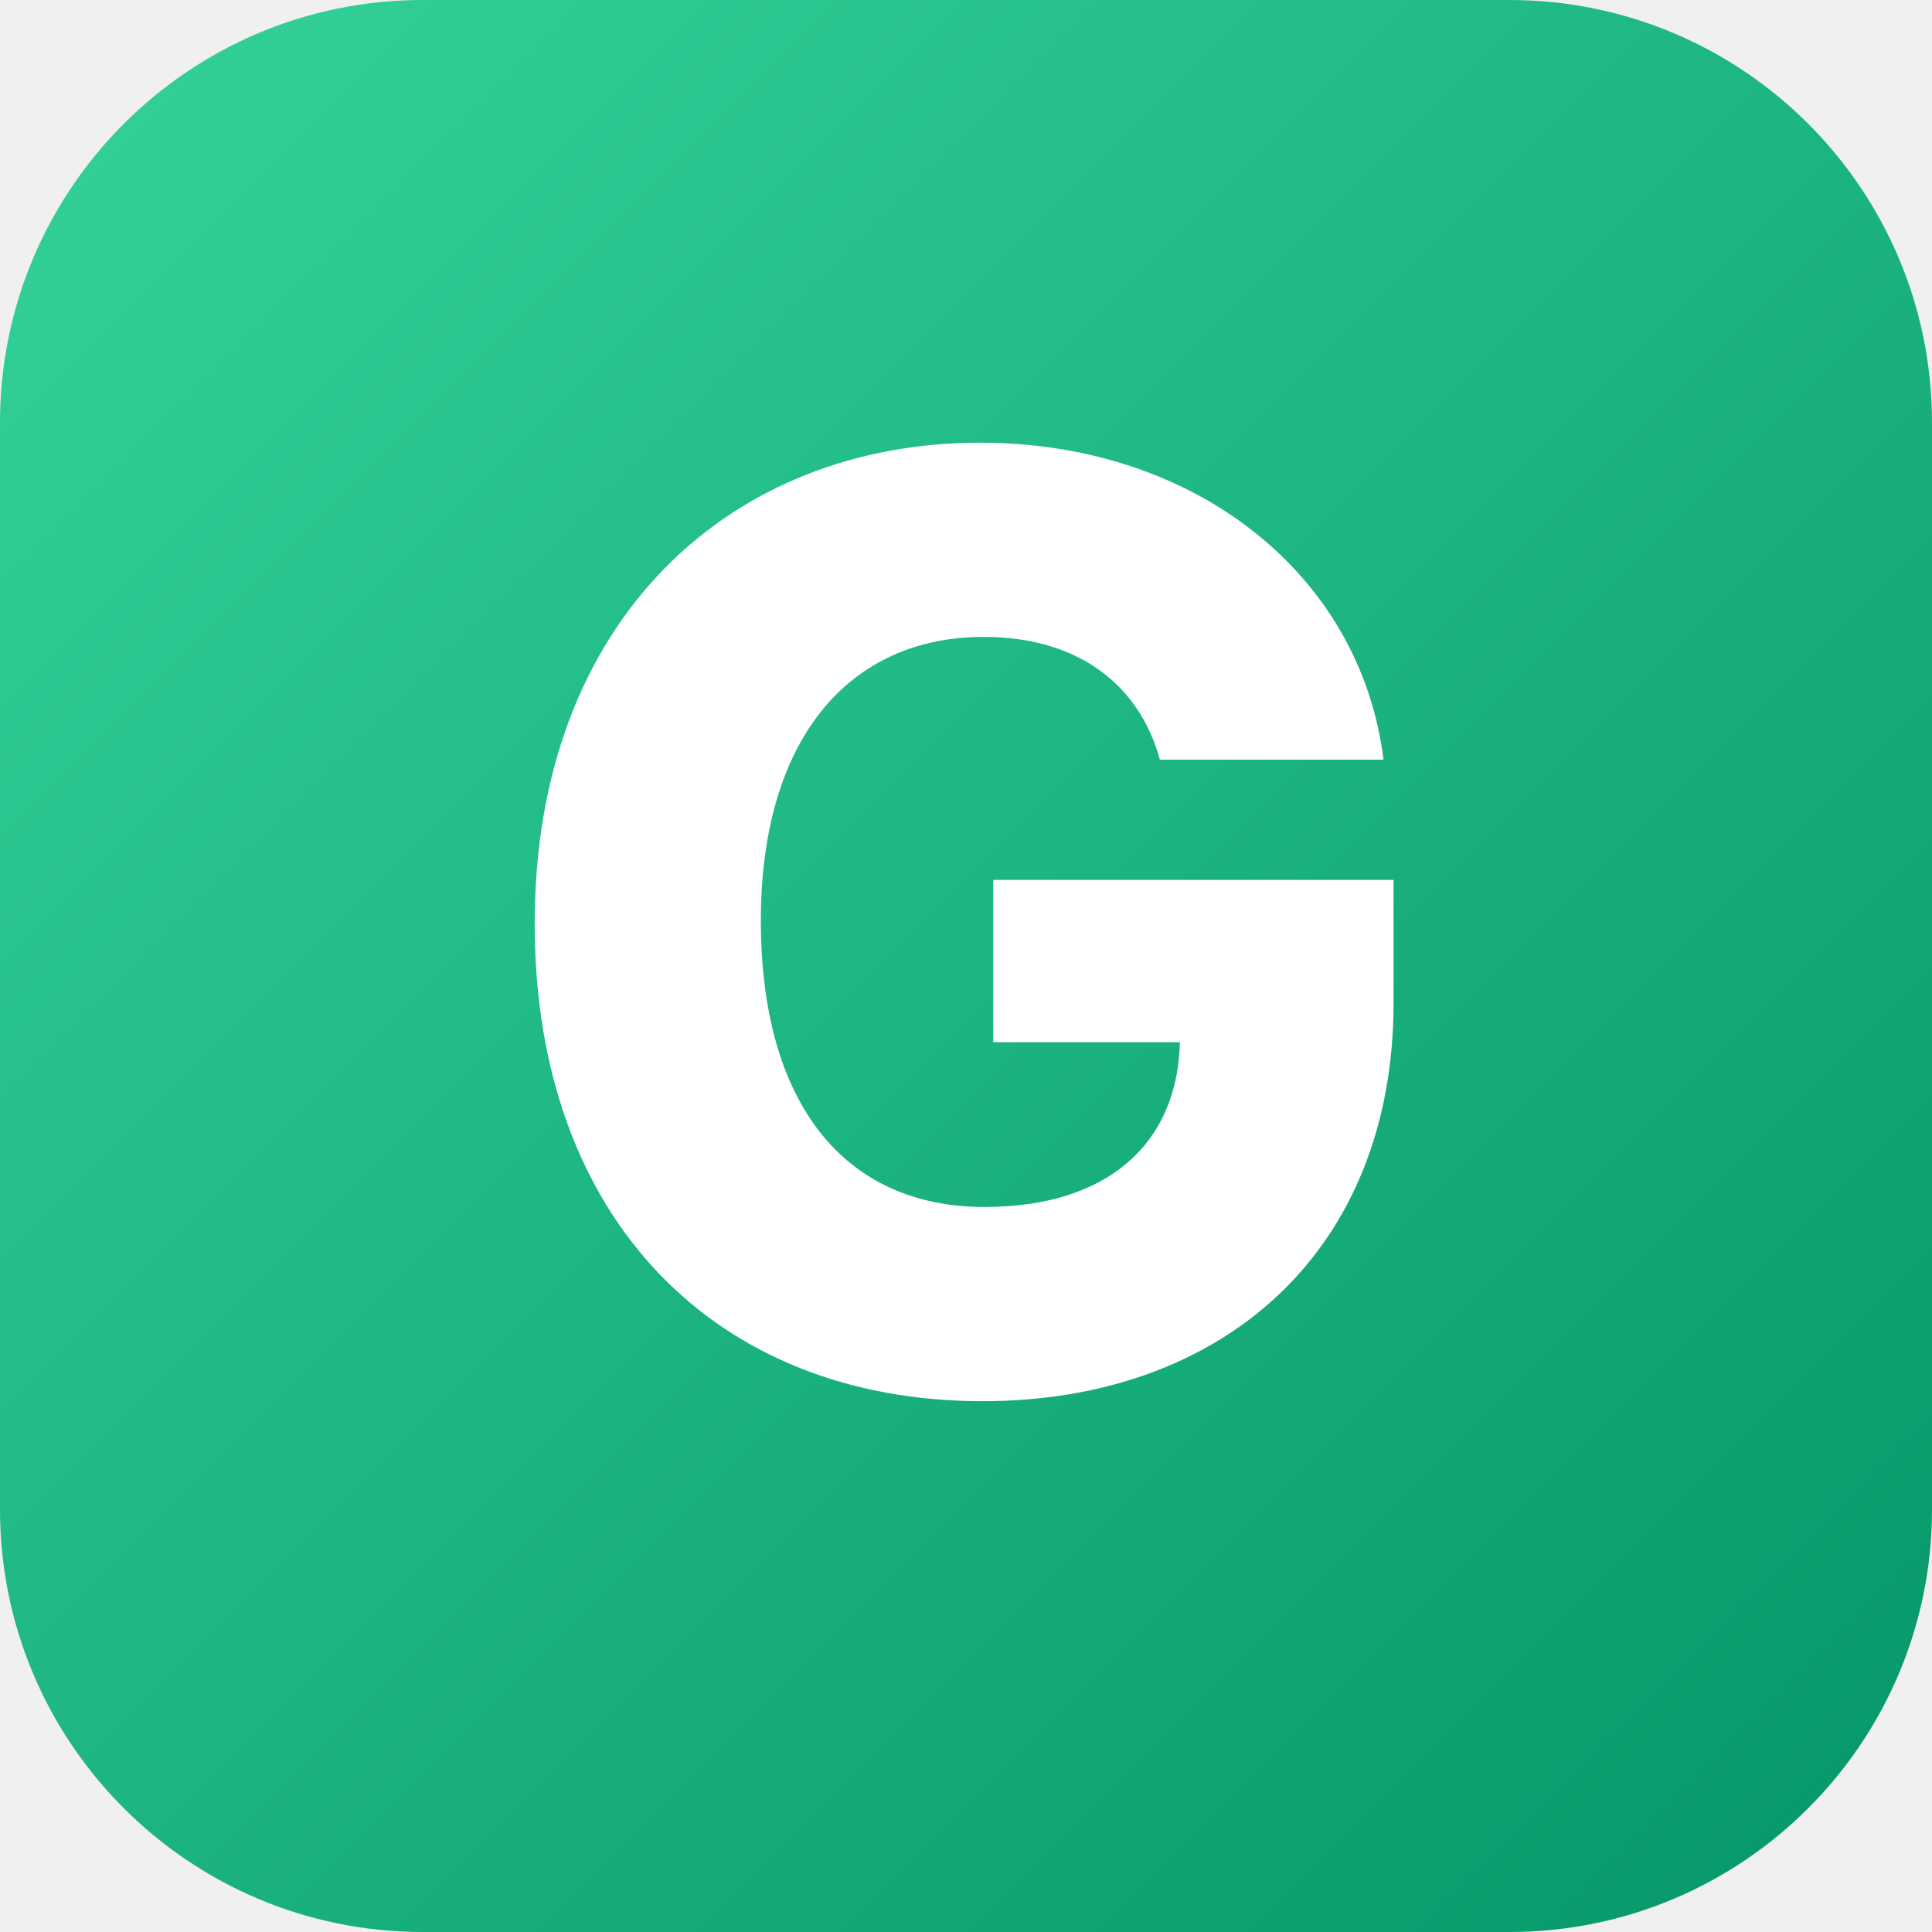
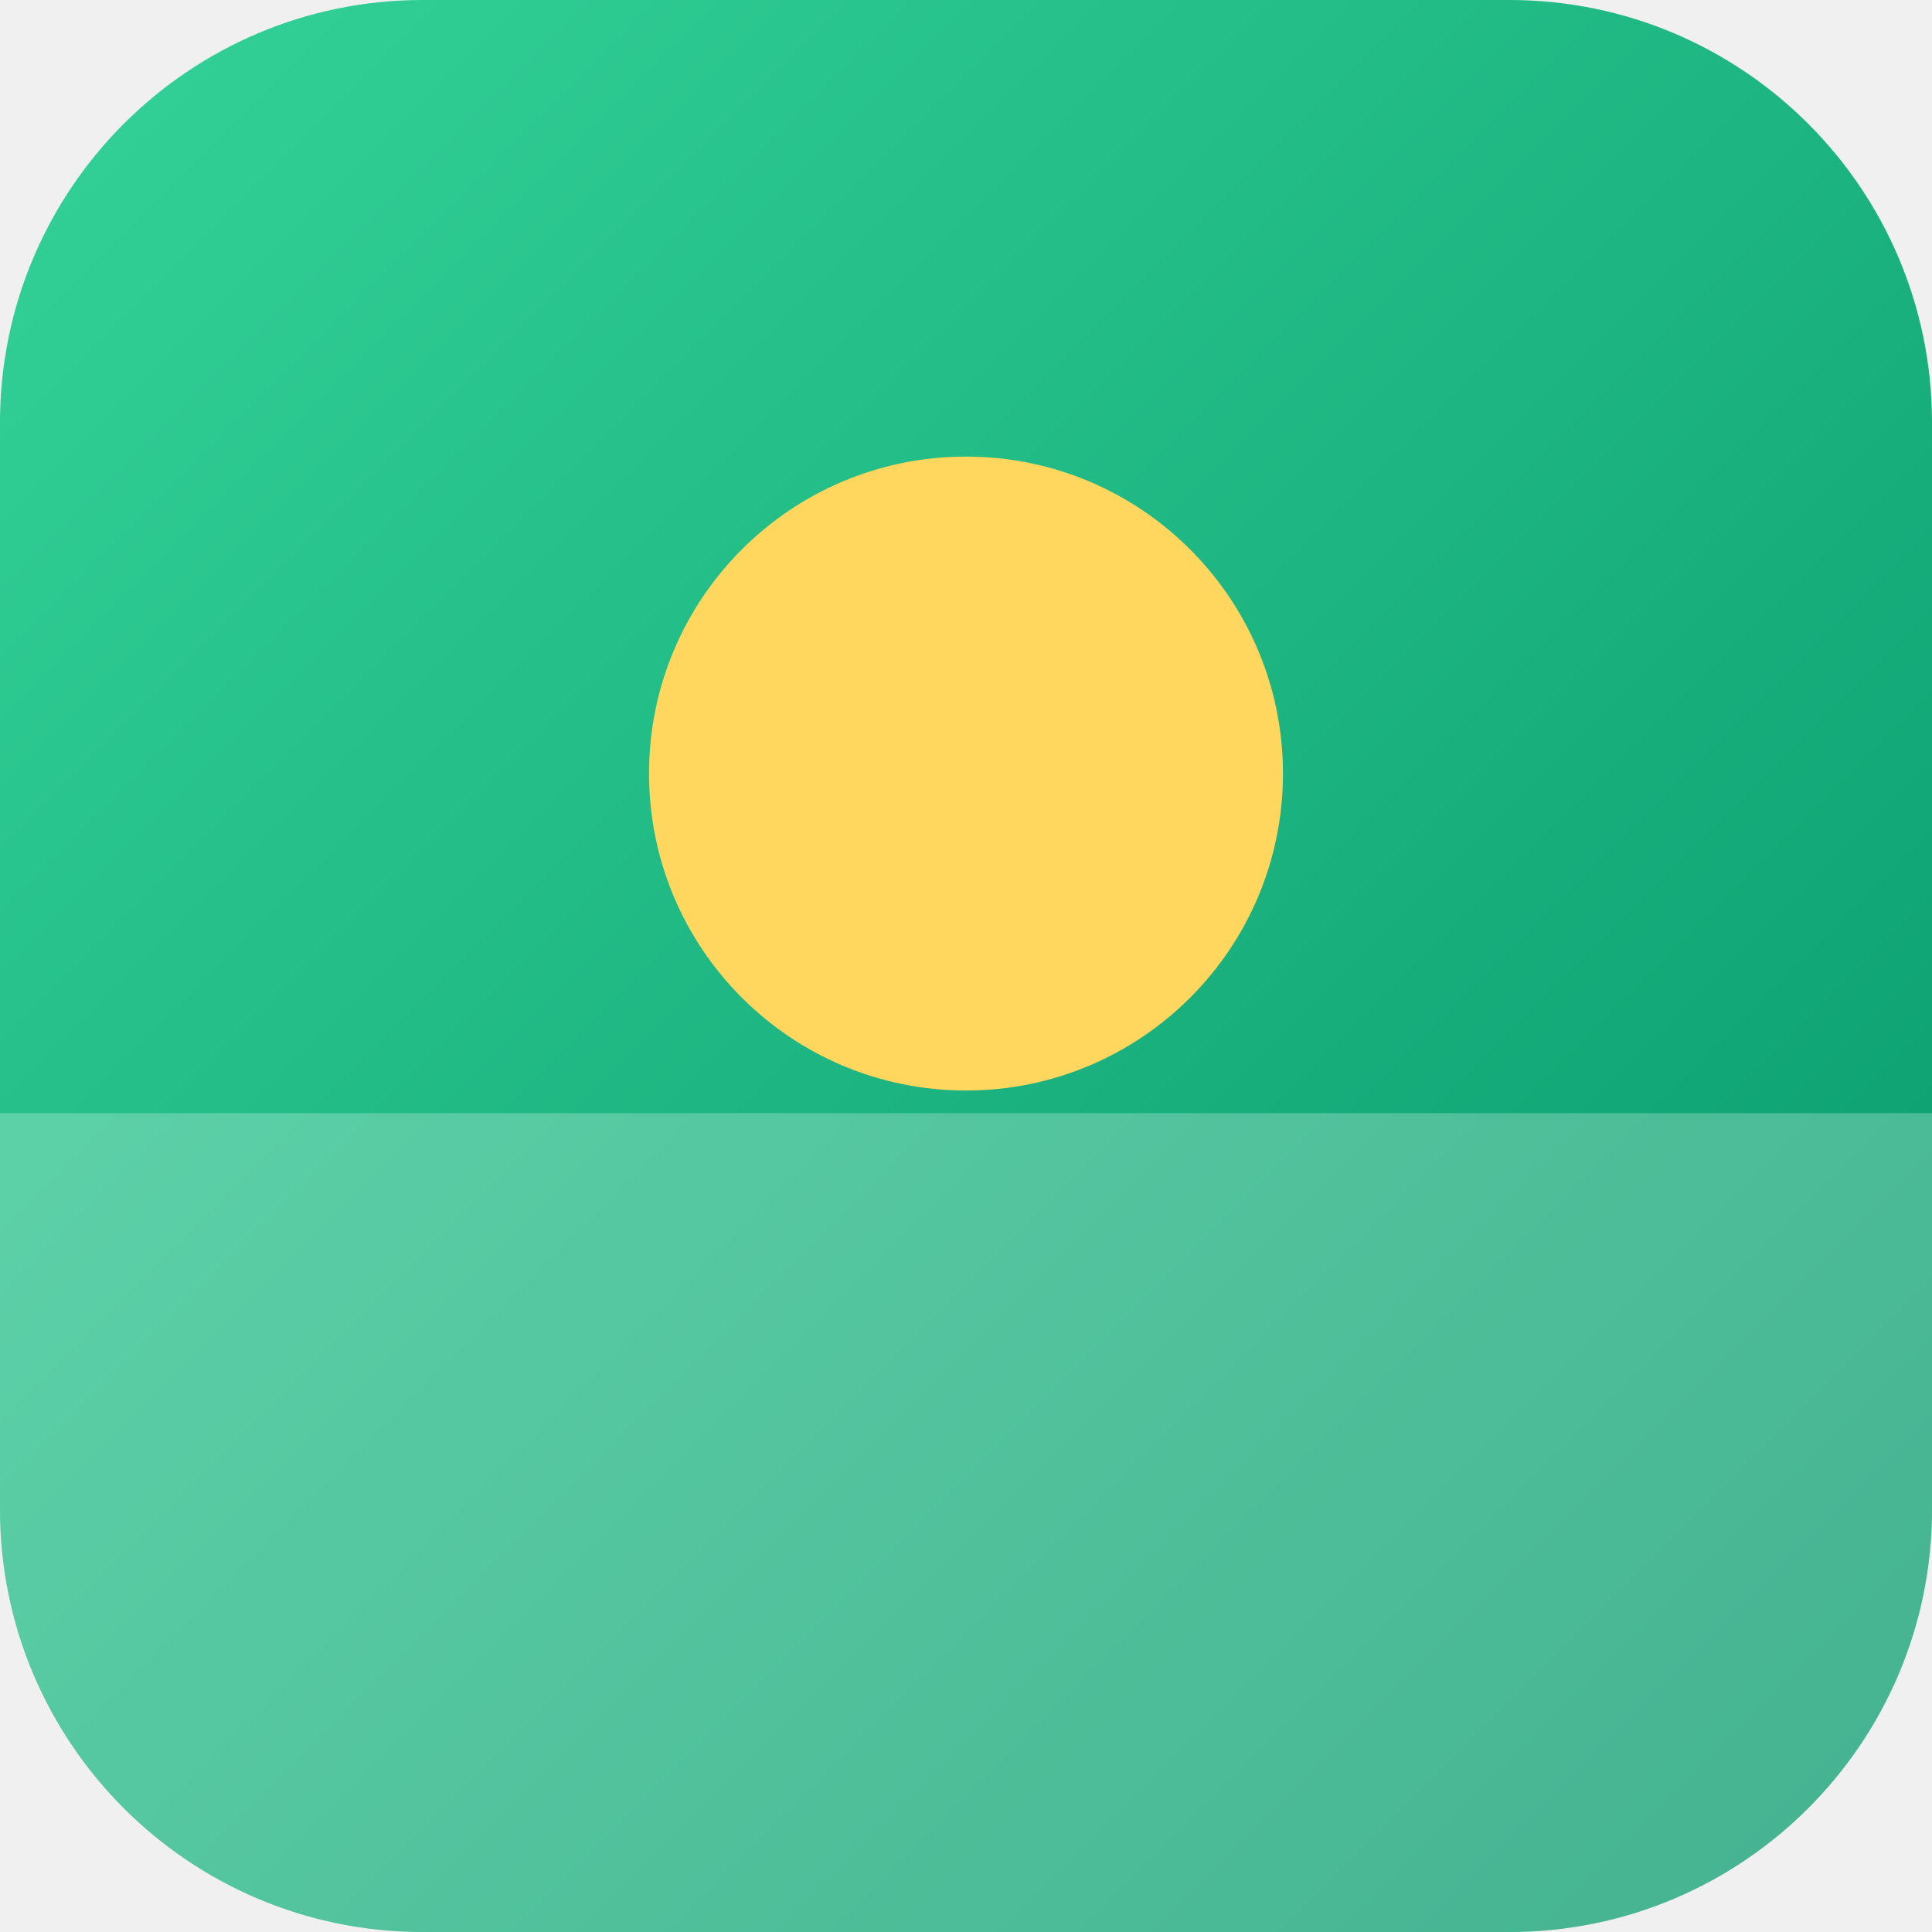
<svg xmlns="http://www.w3.org/2000/svg" viewBox="0 0 512 512" width="512" height="512">
  <defs>
    <linearGradient id="g" x1="0" y1="0" x2="1" y2="1">
      <stop offset="0%" stop-color="#34d399" />
      <stop offset="100%" stop-color="#059669" />
    </linearGradient>
+     <clipPath id="c">
+       <rect width="512" height="512" rx="112" />
+     </clipPath>
  </defs>
  <rect width="512" height="512" rx="112" fill="url(#g)" />
-   <text x="256" y="368" font-family="Inter, system-ui, sans-serif" font-size="340" font-weight="800" text-anchor="middle" fill="white">G</text>
+   <g clip-path="url(#c)">
+     <circle cx="256" cy="205" r="84" fill="#ffd65e" />
+     <rect x="0" y="295" width="512" height="217" fill="rgba(255,255,255,0.25)" />
+   </g>
</svg>
